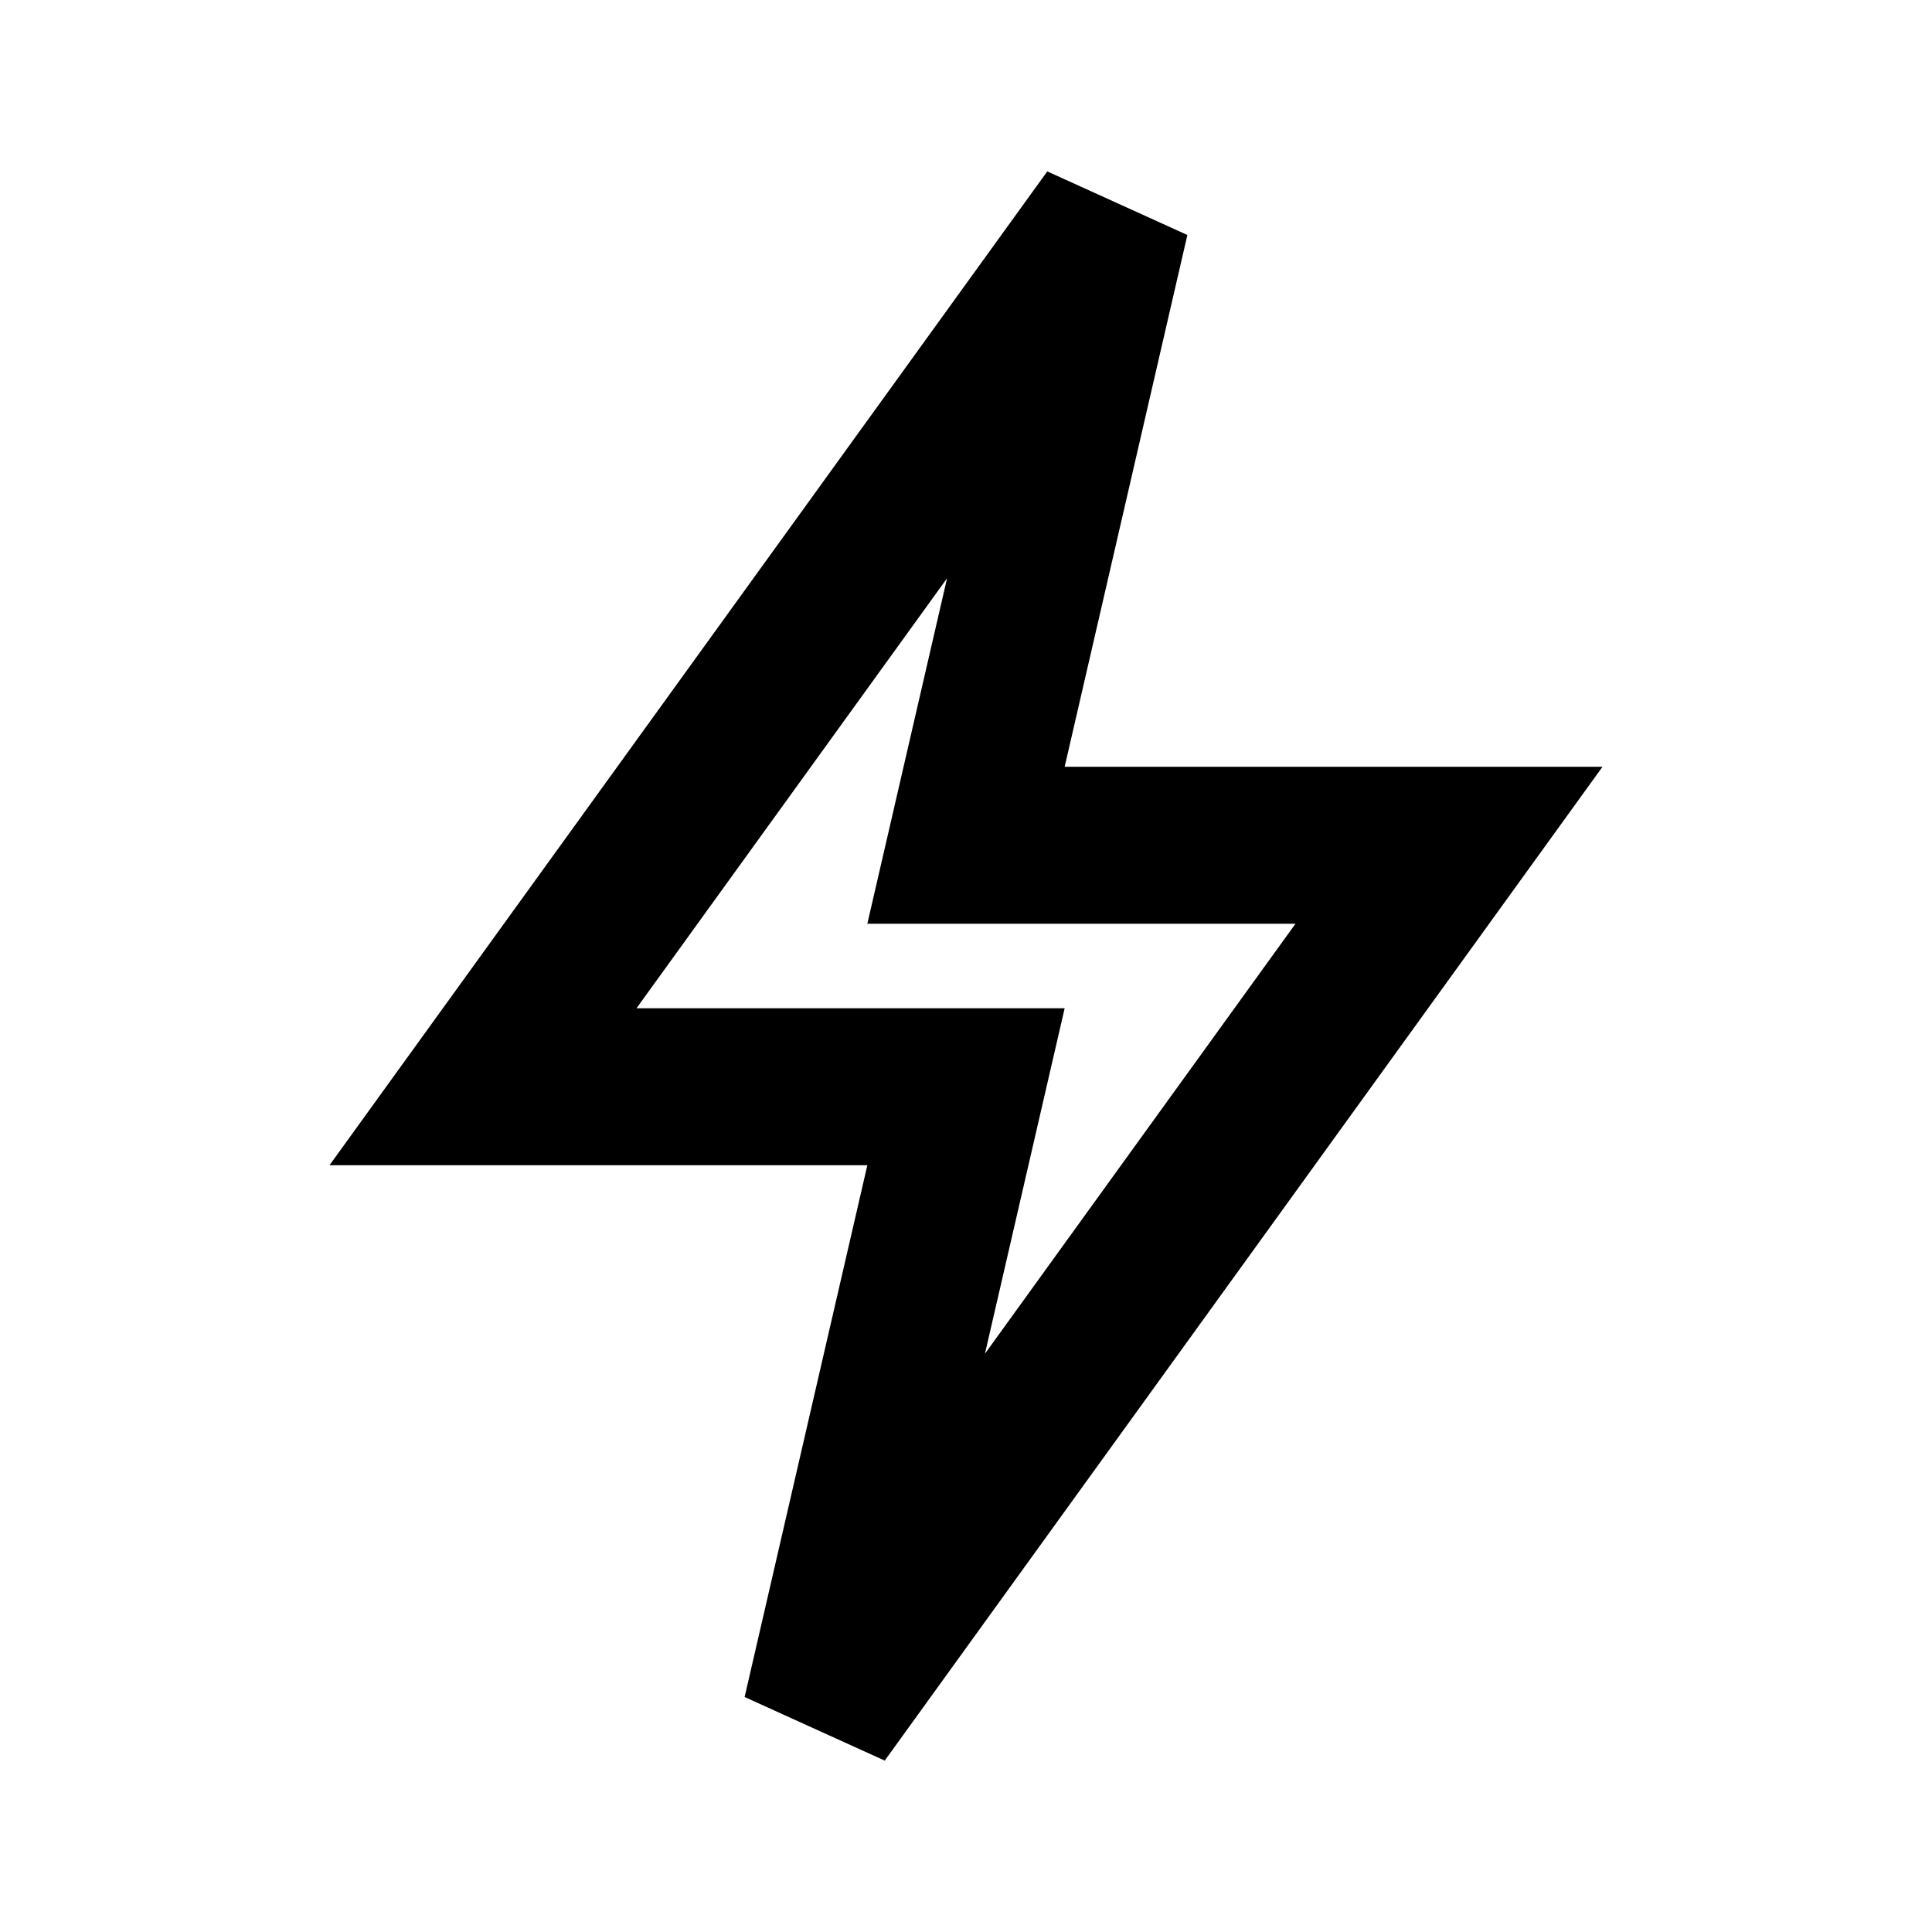
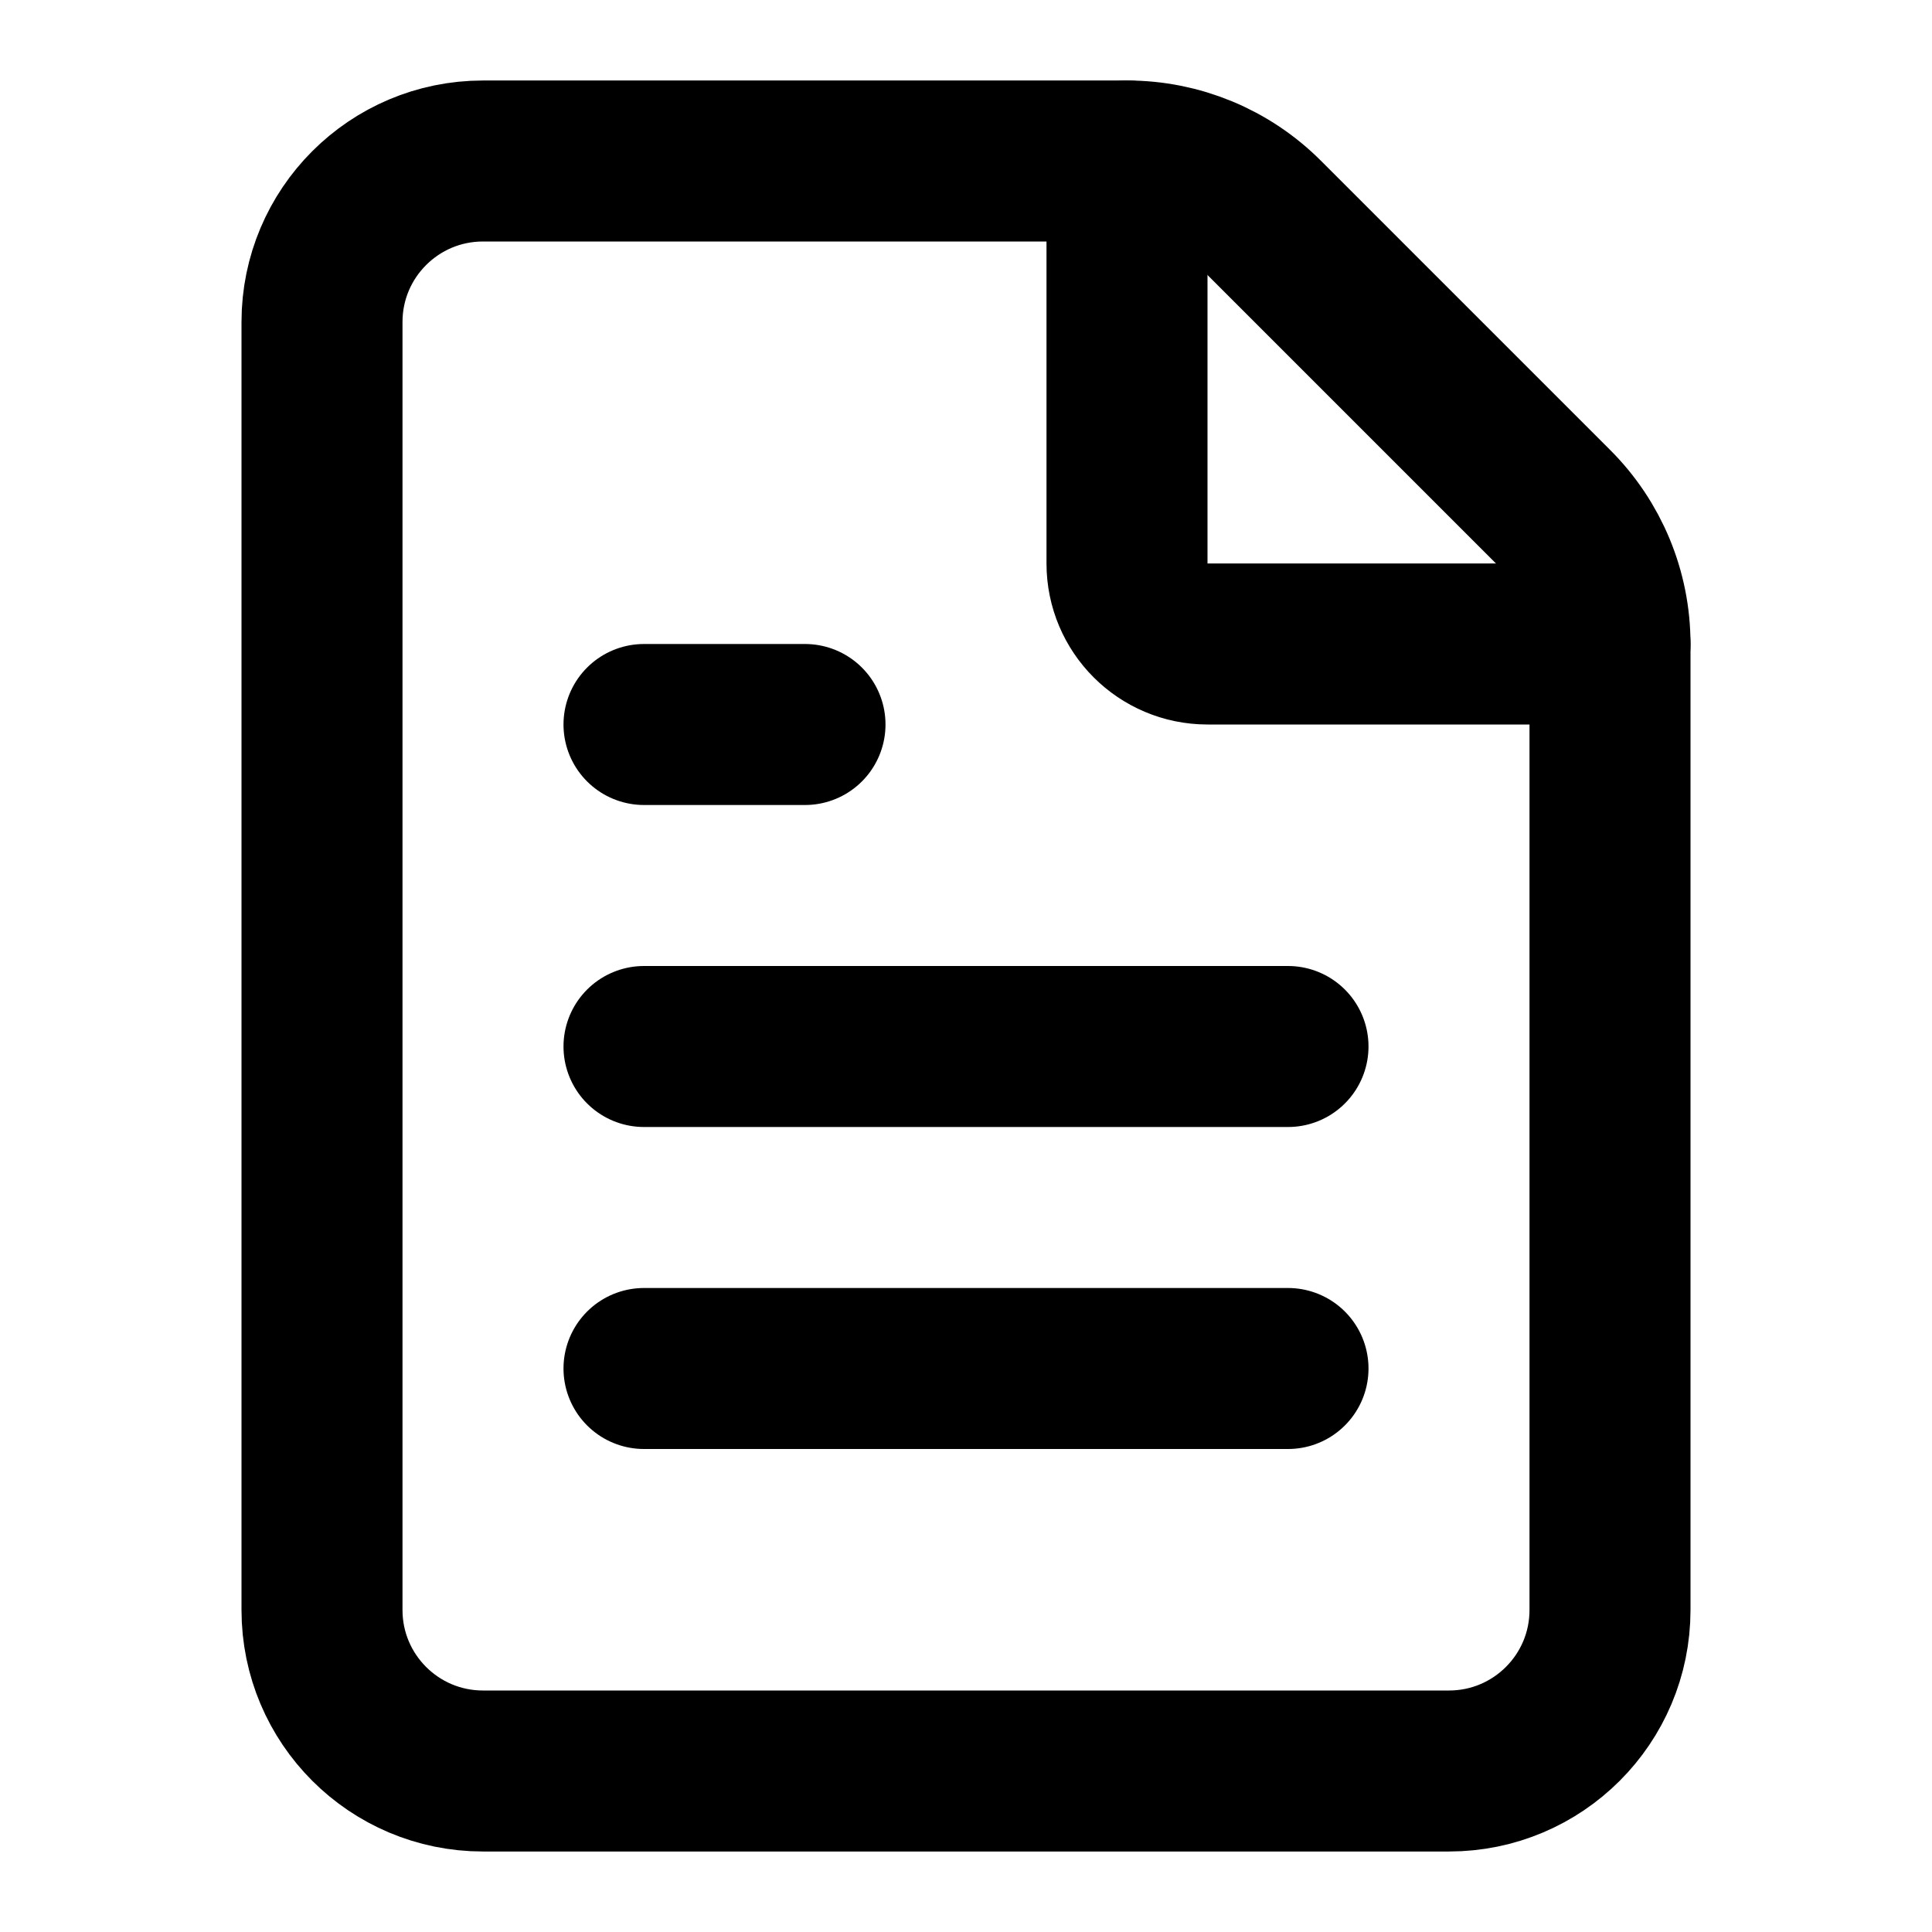
- <svg xmlns="http://www.w3.org/2000/svg" viewBox="0 0 16 16" fill="none" stroke="#000" stroke-width="1.3" stroke-linecap="square" stroke-linejoin="miter">
-   <path d="M9.2 1.8 4 9h4l-1.2 5.2L12 7H8z" />
+ <svg xmlns="http://www.w3.org/2000/svg" viewBox="0 0 24 24" fill="none" stroke="#000" stroke-width="2" stroke-linecap="round" stroke-linejoin="round">
+   <path d="M6 22a2 2 0 0 1-2-2V4a2 2 0 0 1 2-2h8a2.4 2.4 0 0 1 1.704.706l3.588 3.588A2.4 2.4 0 0 1 20 8v12a2 2 0 0 1-2 2z" />
+   <path d="M14 2v5a1 1 0 0 0 1 1h5" />
+   <path d="M10 9H8" />
+   <path d="M16 13H8" />
+   <path d="M16 17H8" />
</svg>
